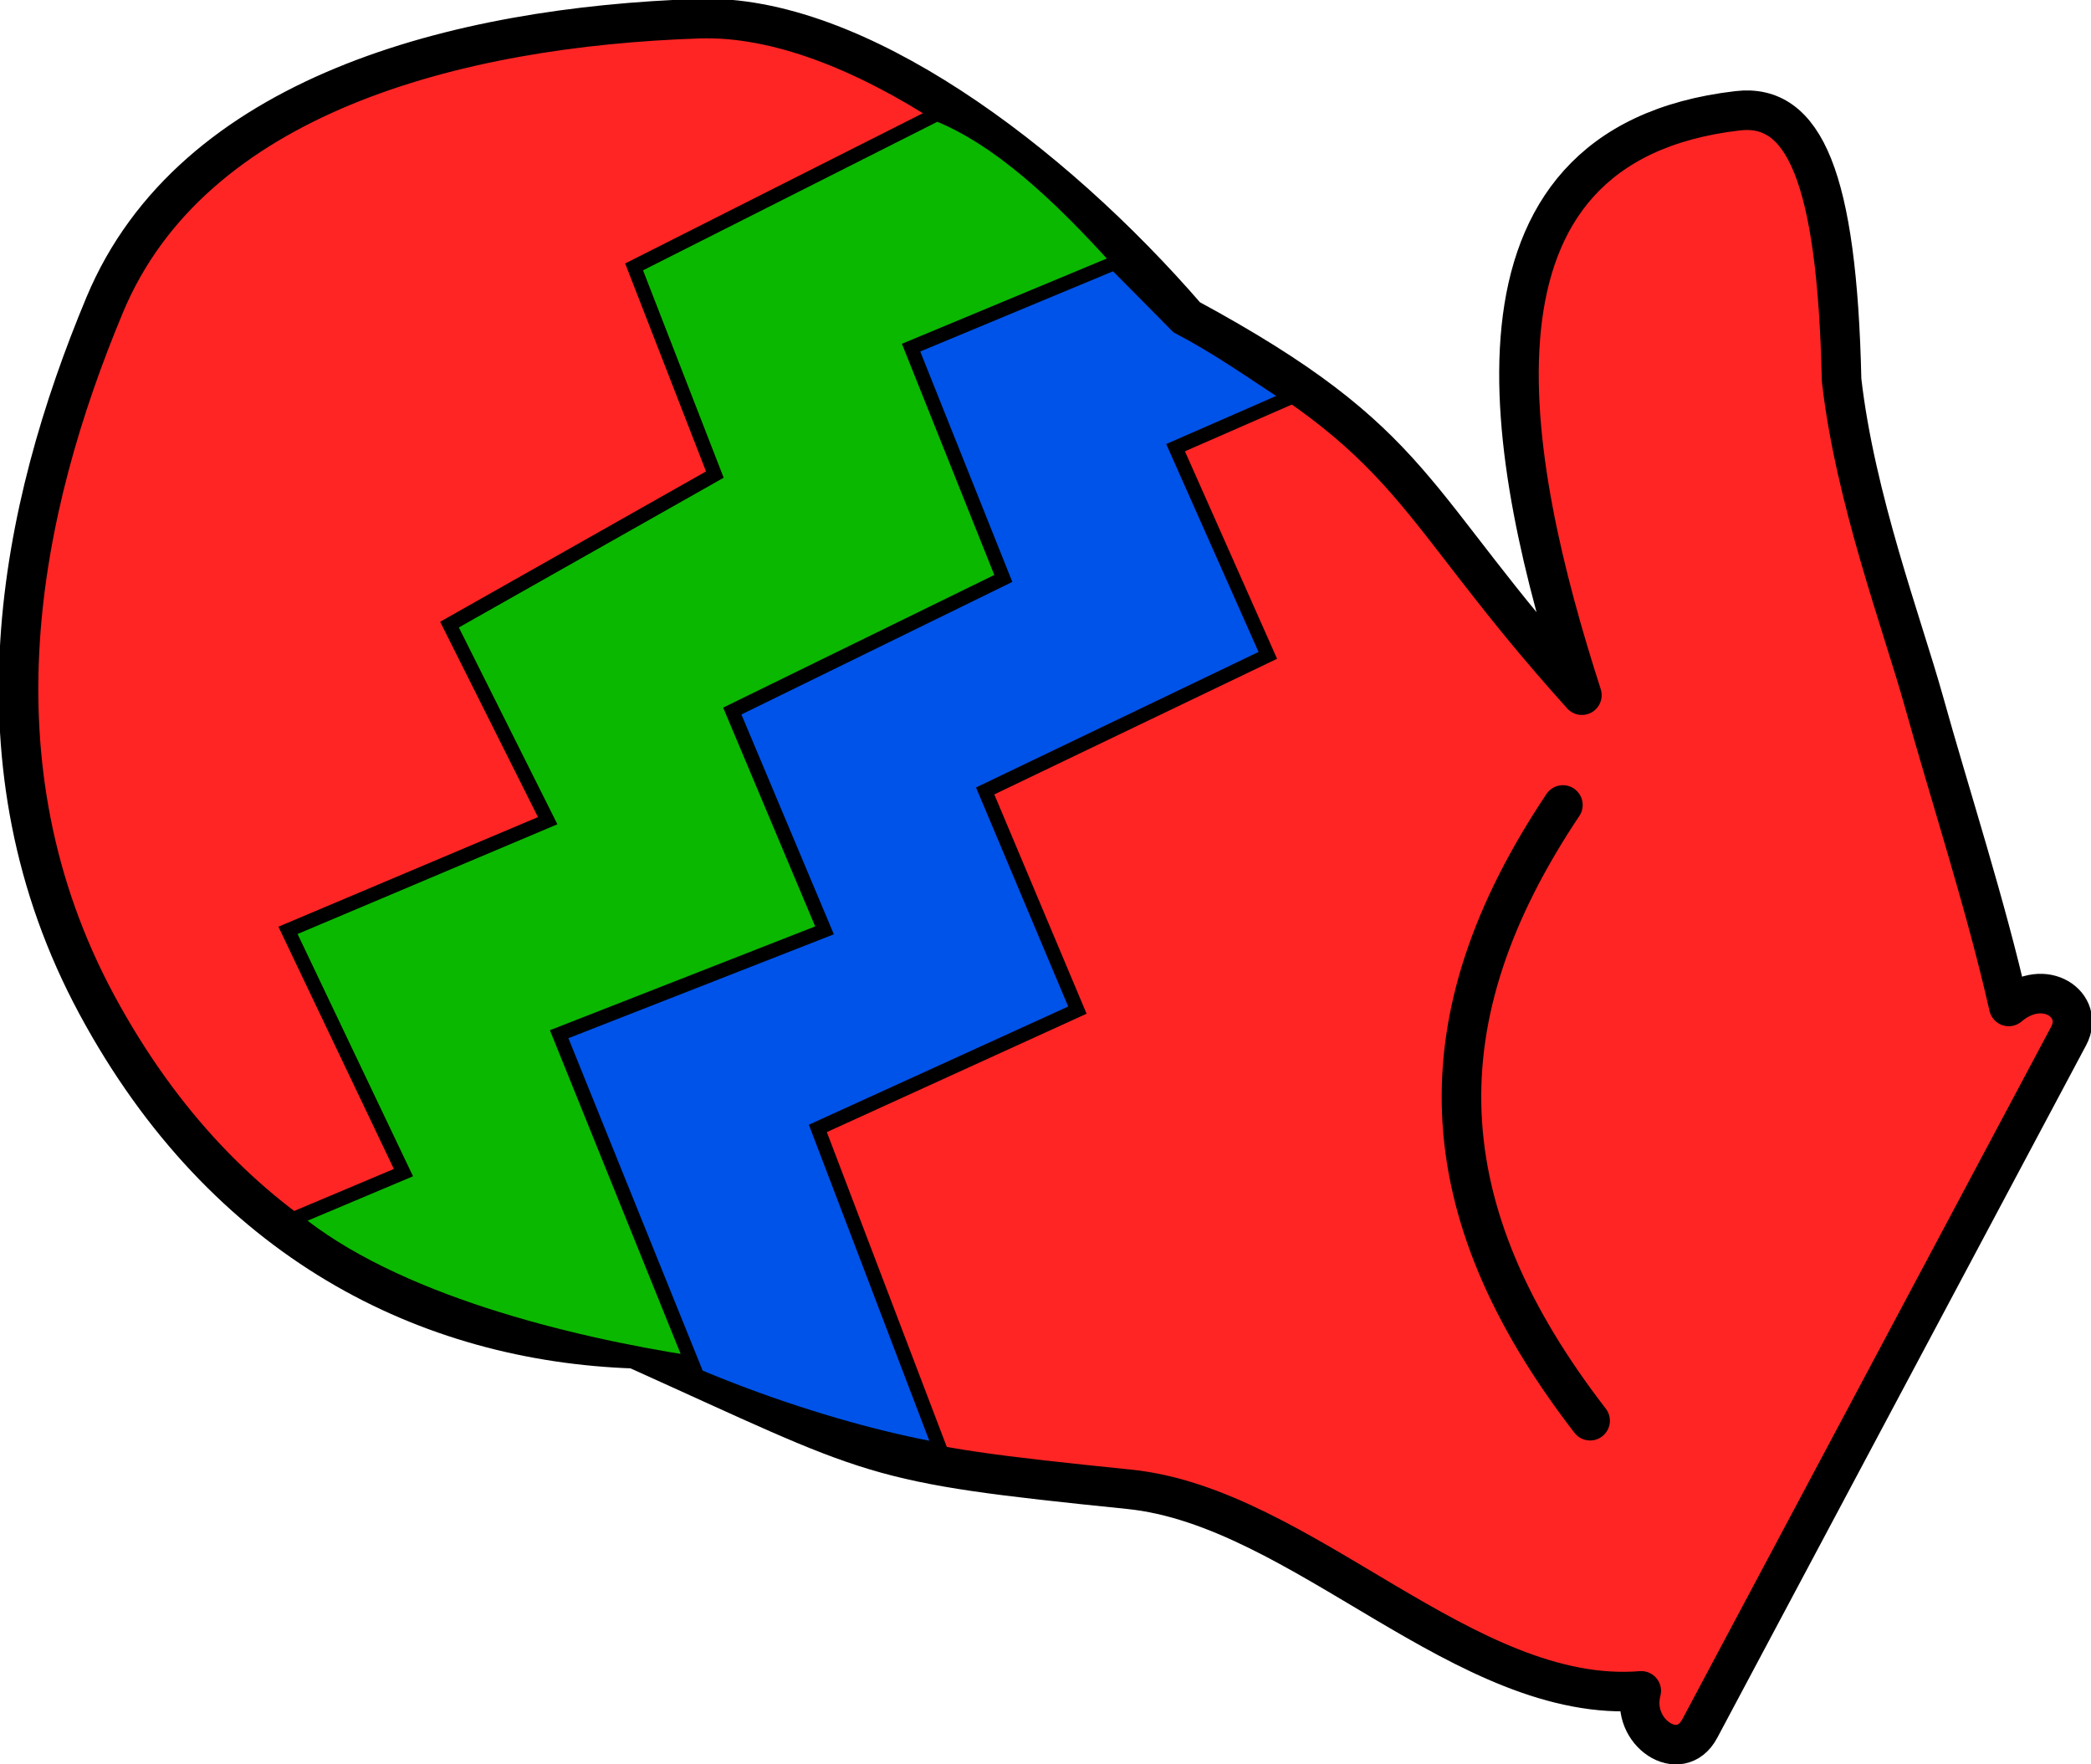
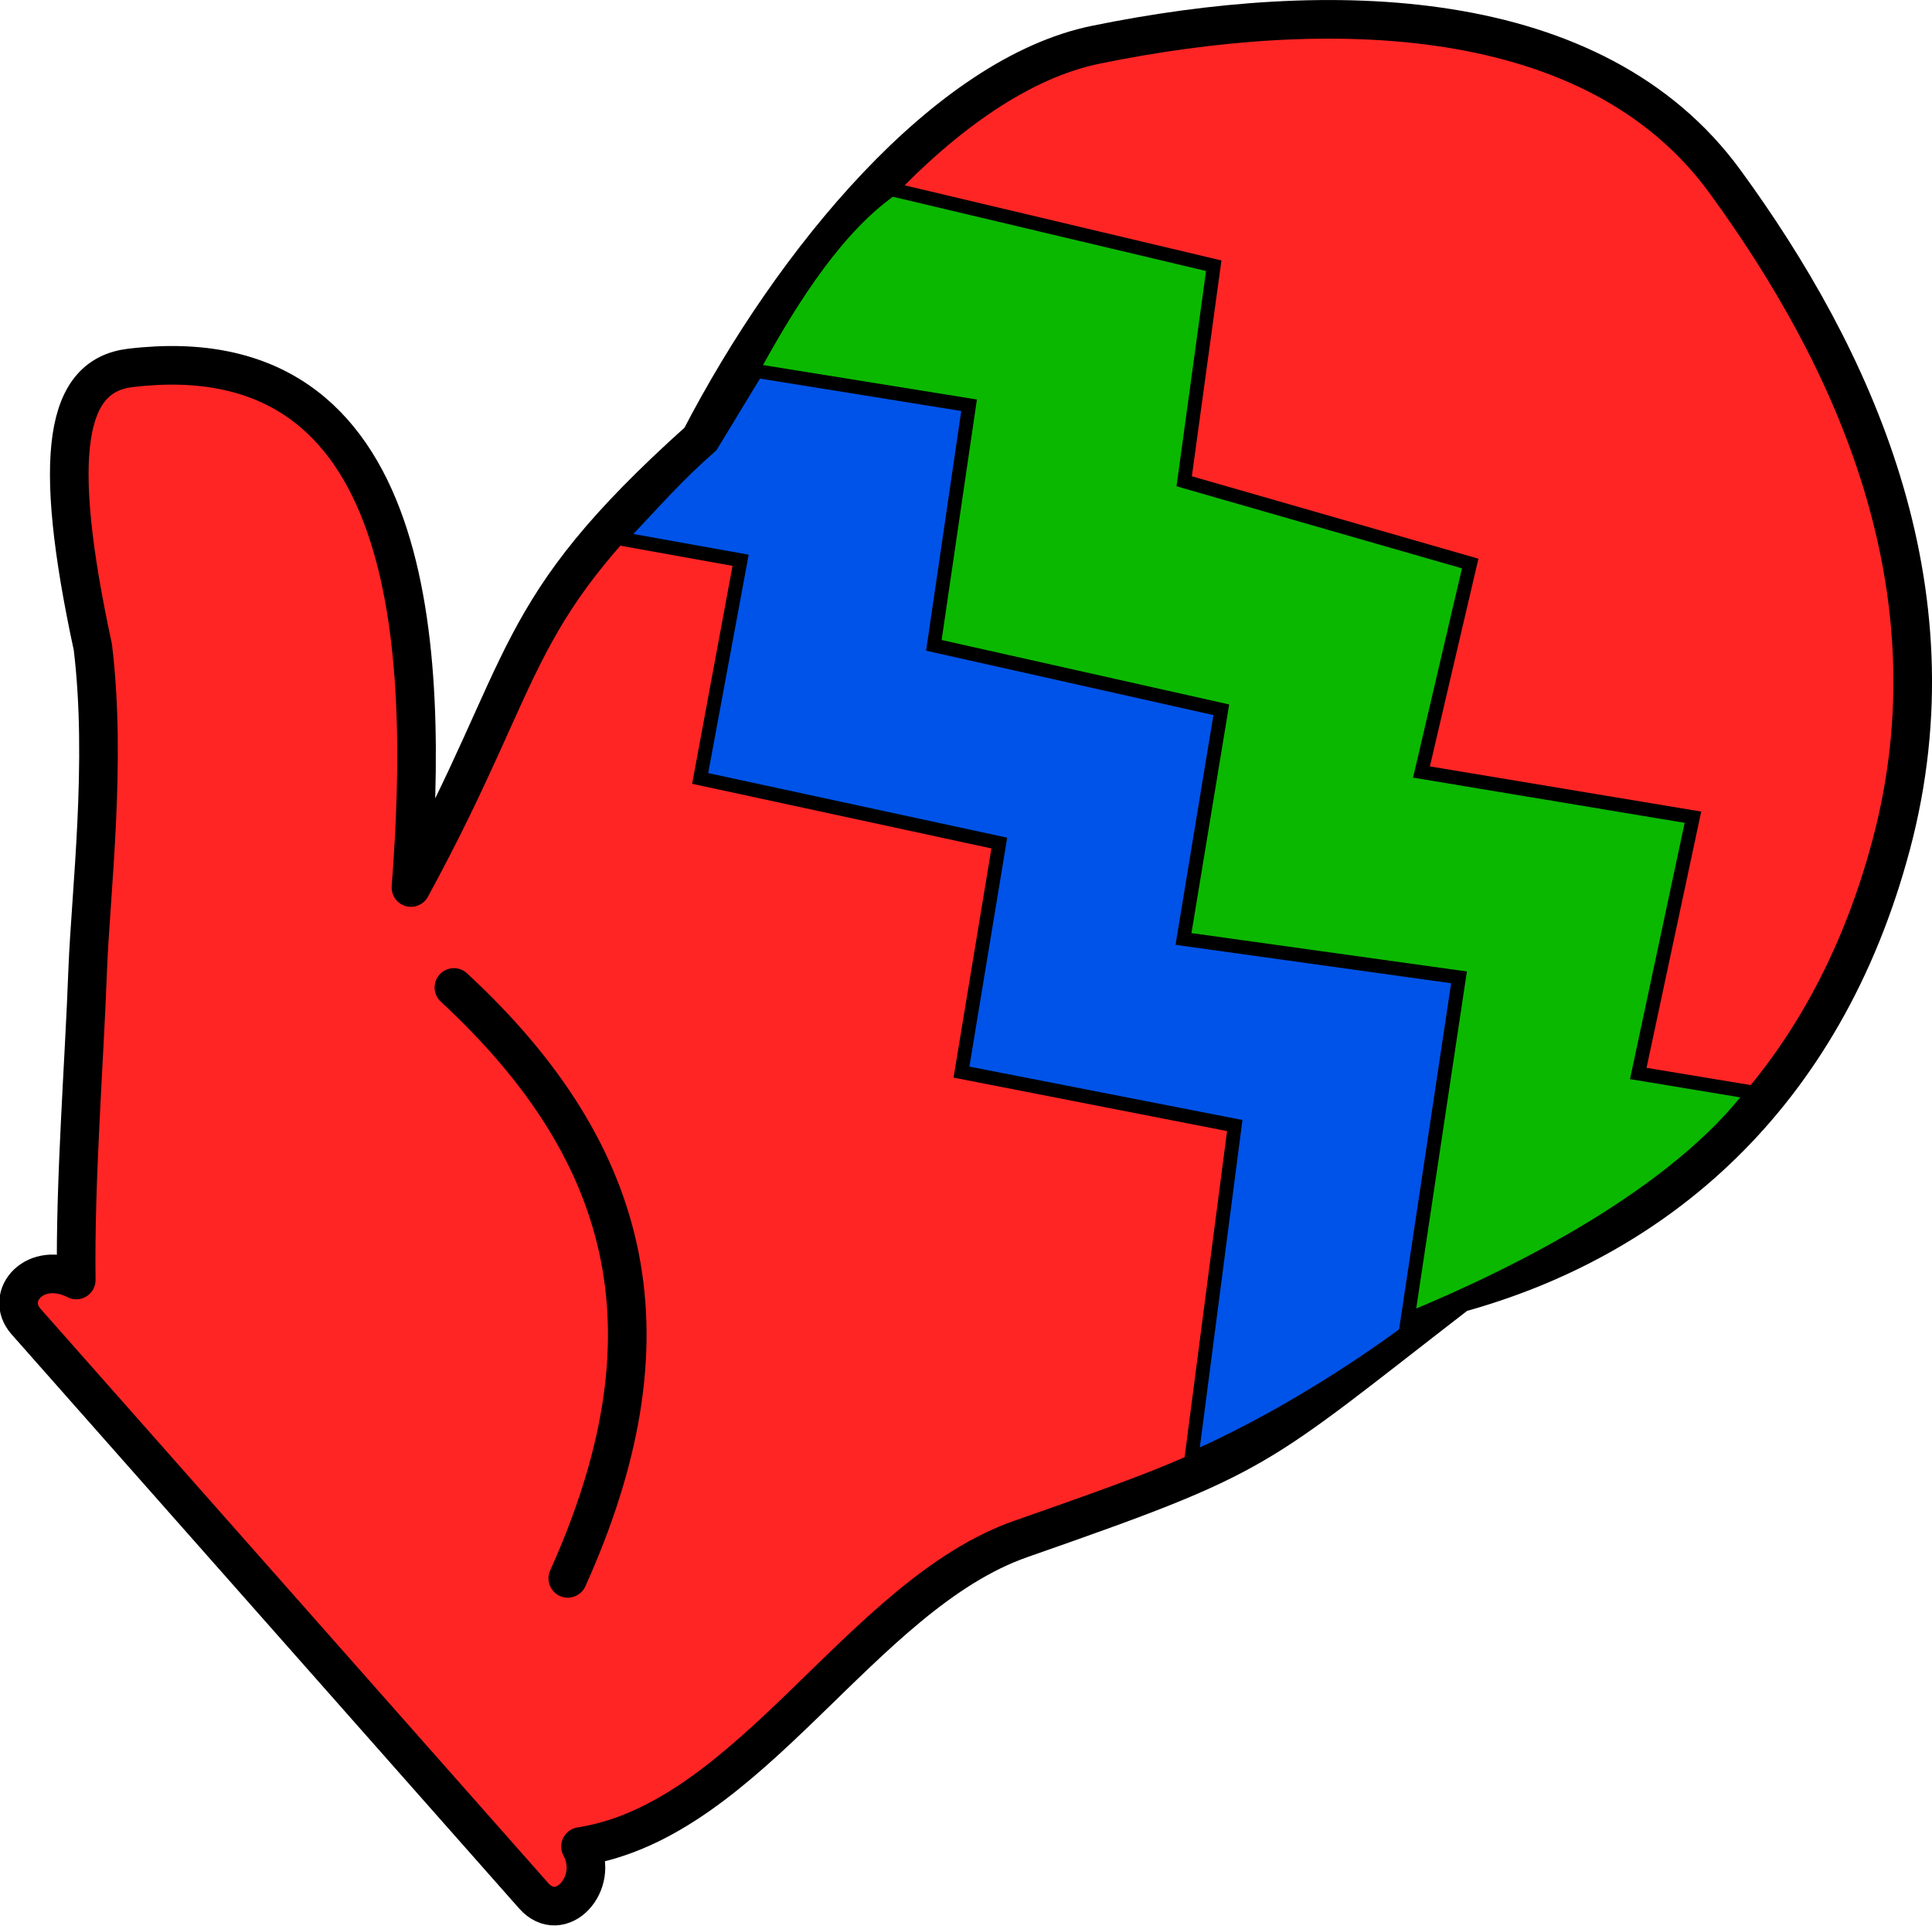
- <svg xmlns="http://www.w3.org/2000/svg" id="svg8502" viewBox="0 0 838.8 707.28" version="1.1">
-   <g id="layer1" transform="translate(-87.049 -37.729)">
-     <g id="g8486" transform="matrix(5.6832,0,0,5.6832,-366.65,-4934.4)">
-       <path id="path8476" style="stroke-linejoin:round;fill-rule:evenodd;stroke:#000000;stroke-linecap:round;stroke-width:2.094pt;fill:#ff2525" d="m225.85 948c1.16-2.18-1.71-4.22-4.23-2.08-1.59-7.07-4.16-14.95-6-21.56-1.53-5.47-4.85-14.3-5.8-22.66-0.32-14.41-2.67-19.54-7.33-19-20.75 2.41-16.33 24.71-11 41.25-12.45-13.81-11.28-17.66-27.85-26.63-9.62-11.13-23.48-21.48-34.47-21.12-17.16 0.57-35.777 5.43-41.943 20.19-6.035 14.45-9.727 32.42-0.547 49.43 9.053 16.78 23.38 23.78 37.98 24.26 17.34 7.81 16.24 8.02 34.86 9.92 12.24 1.24 23.77 15.23 36.16 14.23-0.79 2.93 2.74 5.28 4.13 2.66l26.04-48.89z" />
-       <path id="path8484" style="fill-rule:evenodd;stroke:#000000;stroke-width:1px;fill:#0053e8" d="m157.92 892.84-15.47 6.52 5.7 14.66-18.73 10.58 6.92 13.85-18.32 7.73 5.8 15.58-5.4 4.78c8.39 5.33 19.62 9.23 27.79 10.69l-8.65-22.7 18.32-8.35-6.51-15.47 19.95-9.57-6.51-14.66 8.14-3.56c-3.16-2.07-5.1-3.47-7.99-4.99-2.09-2.12-2.9-2.92-5.04-5.09z" />
-       <path id="path8478" style="stroke-linejoin:round;stroke:#000000;stroke-width:2.094pt;stroke-linecap:round;fill:none" d="m192.07 975.16c-11.52-14.92-11.99-28.4-1.92-43.46" />
-       <path id="path8482" style="fill-rule:evenodd;stroke:#000000;stroke-width:1px;fill:#0bb800" d="m145.97 882.93-21.38 10.79 5.7 14.66-18.73 10.59 6.93 13.84-18.33 7.74 8.15 17.1-7.74 3.26c7.06 5.83 19.41 8.82 28.1 10.17l-9.37-23.2 18.73-7.33-6.51-15.48 19.13-9.36-6.51-16.29 14.66-6.1c-4.28-4.76-8.55-8.69-12.83-10.39z" />
-     </g>
+ <svg xmlns="http://www.w3.org/2000/svg" id="svg8502" viewBox="0 0 256 255.103" version="1.1" width="256" height="255.103">
+   <defs id="defs11" />
+   <g id="g8486" transform="matrix(-1.782526,0.425982,0.425982,1.782526,2.203845,-1610.947)">
+     <path id="path8476" style="fill:#ff2525;fill-rule:evenodd;stroke:#000000;stroke-width:2.094pt;stroke-linecap:round;stroke-linejoin:round" d="m 225.85,948 c 1.16,-2.18 -1.71,-4.22 -4.23,-2.08 -1.59,-7.07 -4.16,-14.95 -6,-21.56 -1.53,-5.47 -4.85,-14.3 -5.8,-22.66 -0.32,-14.41 -2.67,-19.54 -7.33,-19 -20.75,2.41 -16.33,24.71 -11,41.25 -12.45,-13.81 -11.28,-17.66 -27.85,-26.63 -9.62,-11.13 -23.48,-21.48 -34.47,-21.12 -17.16,0.57 -35.777,5.43 -41.943,20.19 -6.035,14.45 -9.727,32.42 -0.547,49.43 9.053,16.78 23.38,23.78 37.98,24.26 17.34,7.81 16.24,8.02 34.86,9.92 12.24,1.24 23.77,15.23 36.16,14.23 -0.79,2.93 2.74,5.28 4.13,2.66 z" />
+     <path id="path8484" style="fill:#0053e8;fill-rule:evenodd;stroke:#000000;stroke-width:1px" d="m 157.92,892.84 -15.47,6.52 5.7,14.66 -18.73,10.58 6.92,13.85 -18.32,7.73 5.8,15.58 -5.4,4.78 c 8.39,5.33 19.62,9.23 27.79,10.69 l -8.65,-22.7 18.32,-8.35 -6.51,-15.47 19.95,-9.57 -6.51,-14.66 8.14,-3.56 c -3.16,-2.07 -5.1,-3.47 -7.99,-4.99 -2.09,-2.12 -2.9,-2.92 -5.04,-5.09 z" />
+     <path id="path8478" style="fill:none;stroke:#000000;stroke-width:2.094pt;stroke-linecap:round;stroke-linejoin:round" d="m 192.07,975.16 c -11.52,-14.92 -11.99,-28.4 -1.92,-43.46" />
+     <path id="path8482" style="fill:#0bb800;fill-rule:evenodd;stroke:#000000;stroke-width:1px" d="m 145.97,882.93 -21.38,10.79 5.7,14.66 -18.73,10.59 6.93,13.84 -18.33,7.74 8.15,17.1 -7.74,3.26 c 7.06,5.83 19.41,8.82 28.1,10.17 l -9.37,-23.2 18.73,-7.33 -6.51,-15.48 19.13,-9.36 -6.51,-16.29 14.66,-6.1 c -4.28,-4.76 -8.55,-8.69 -12.83,-10.39 z" />
  </g>
</svg>
